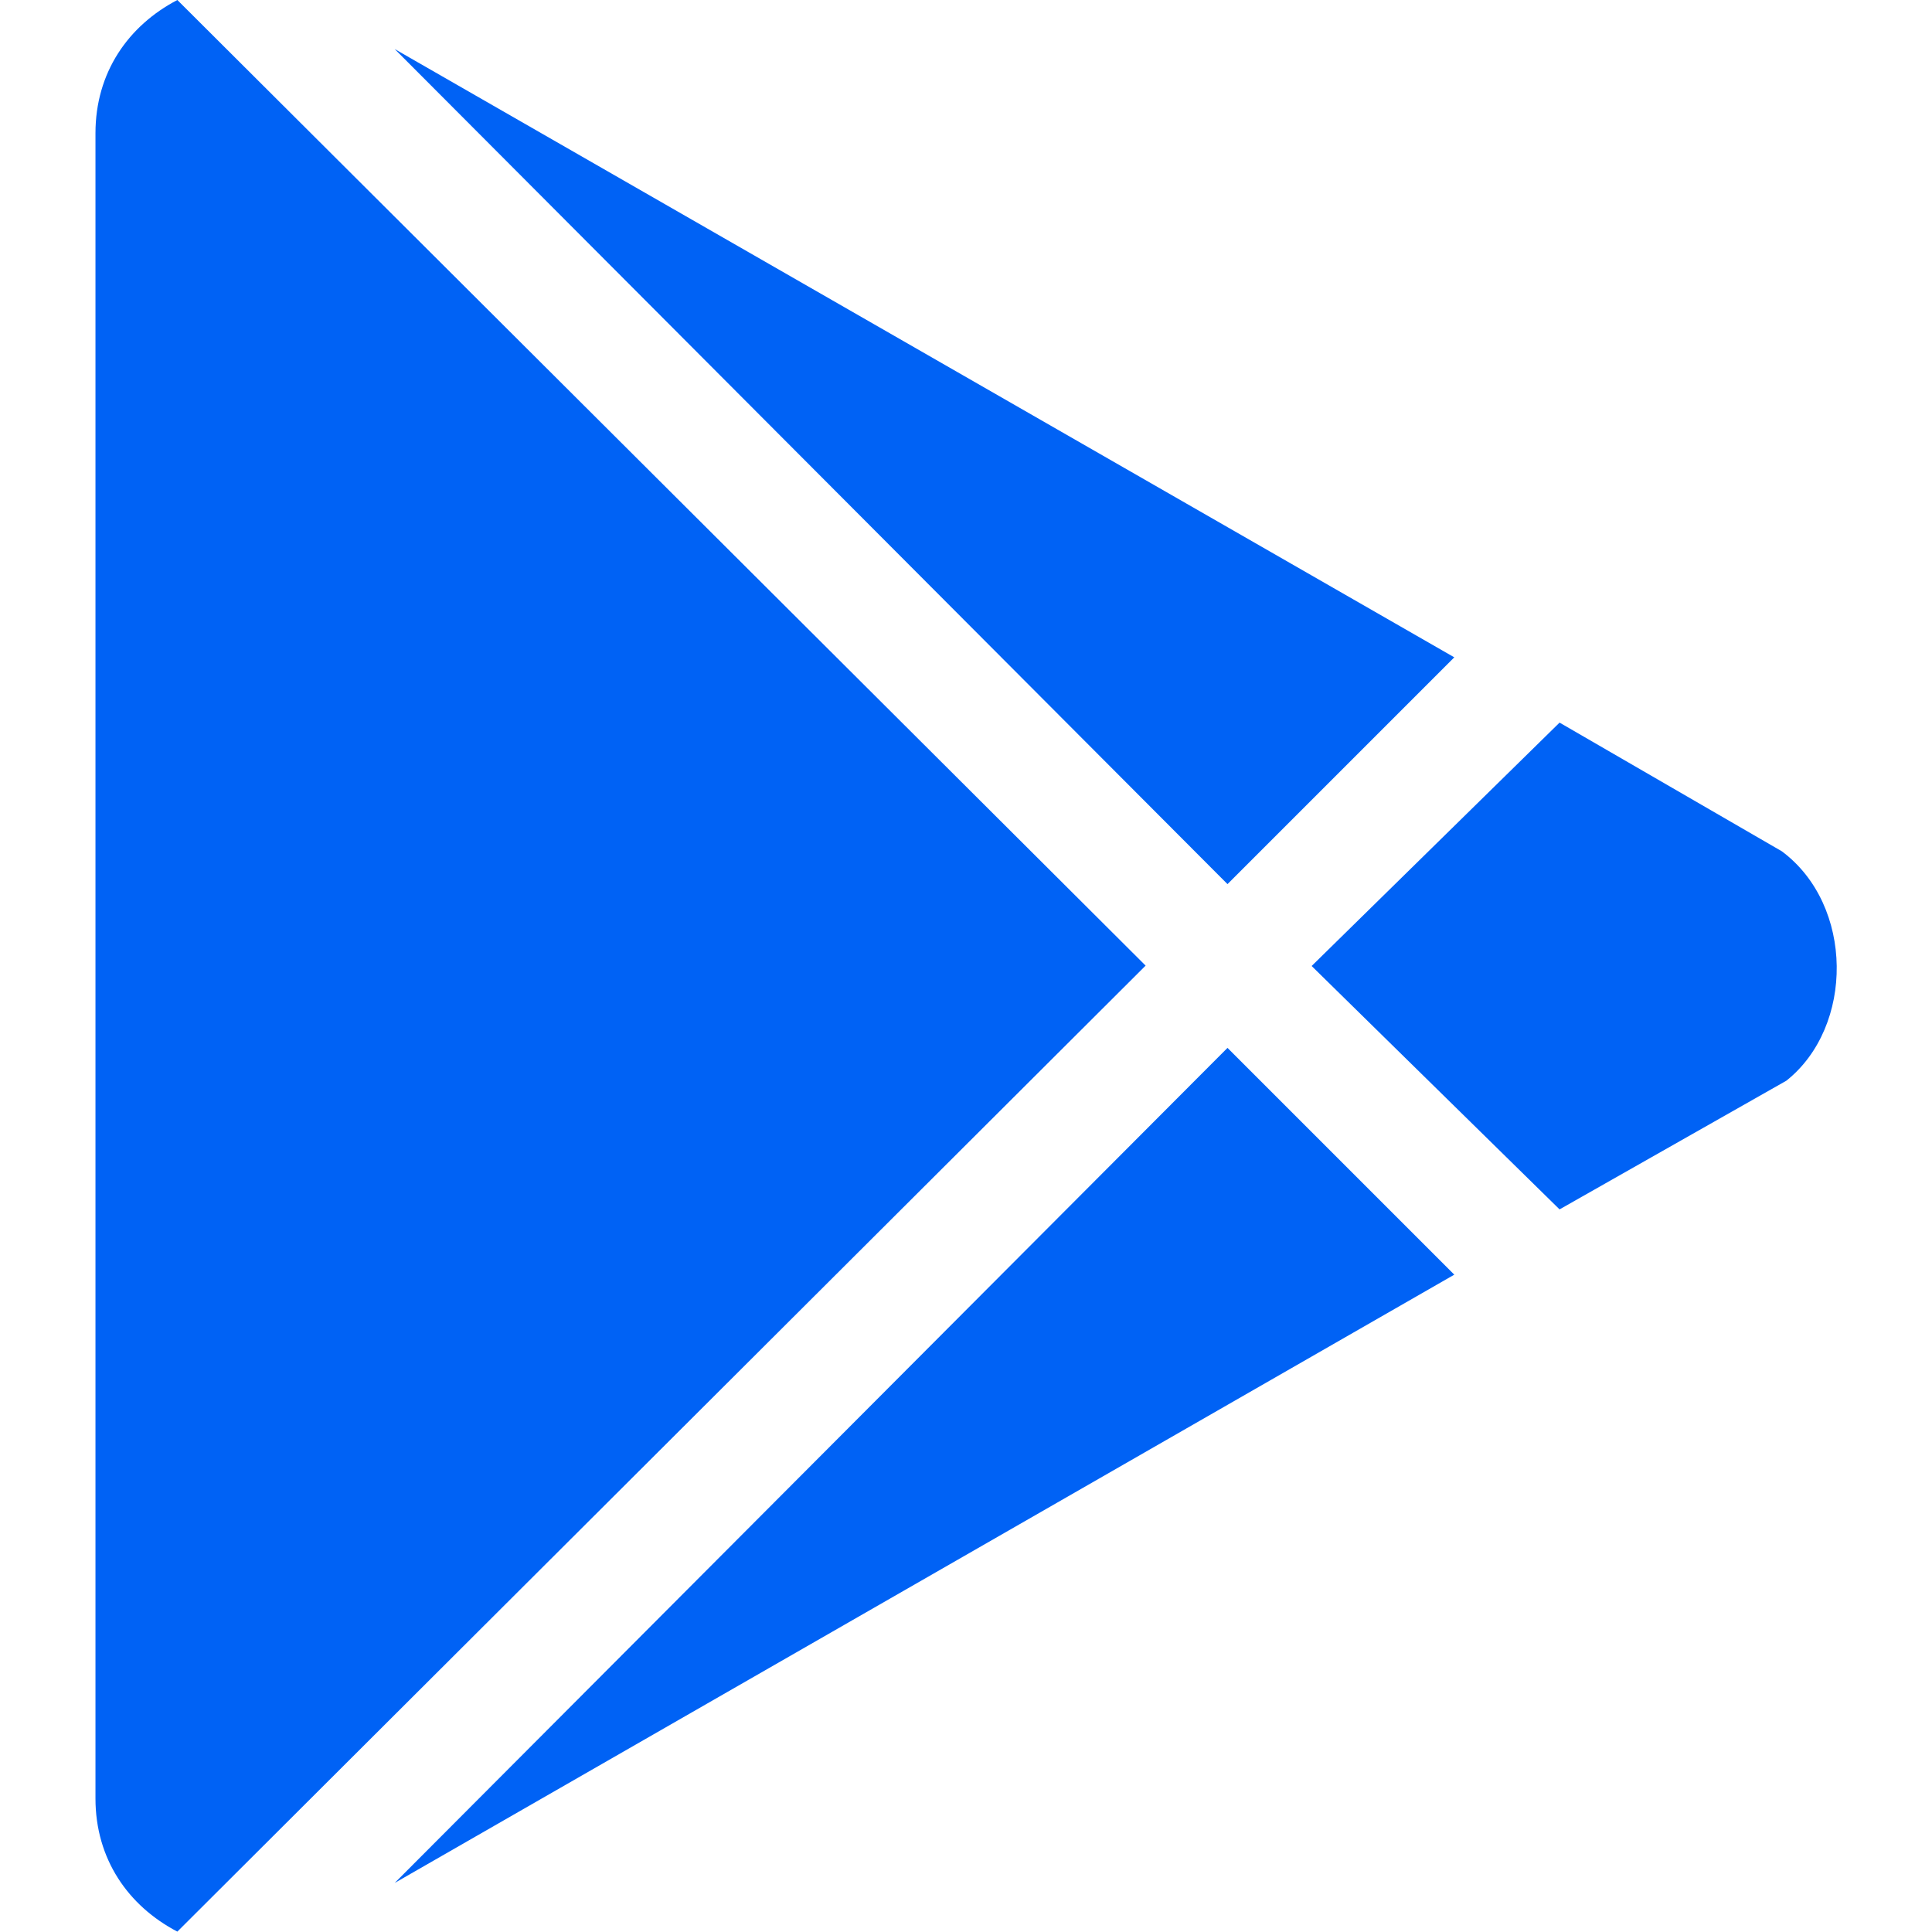
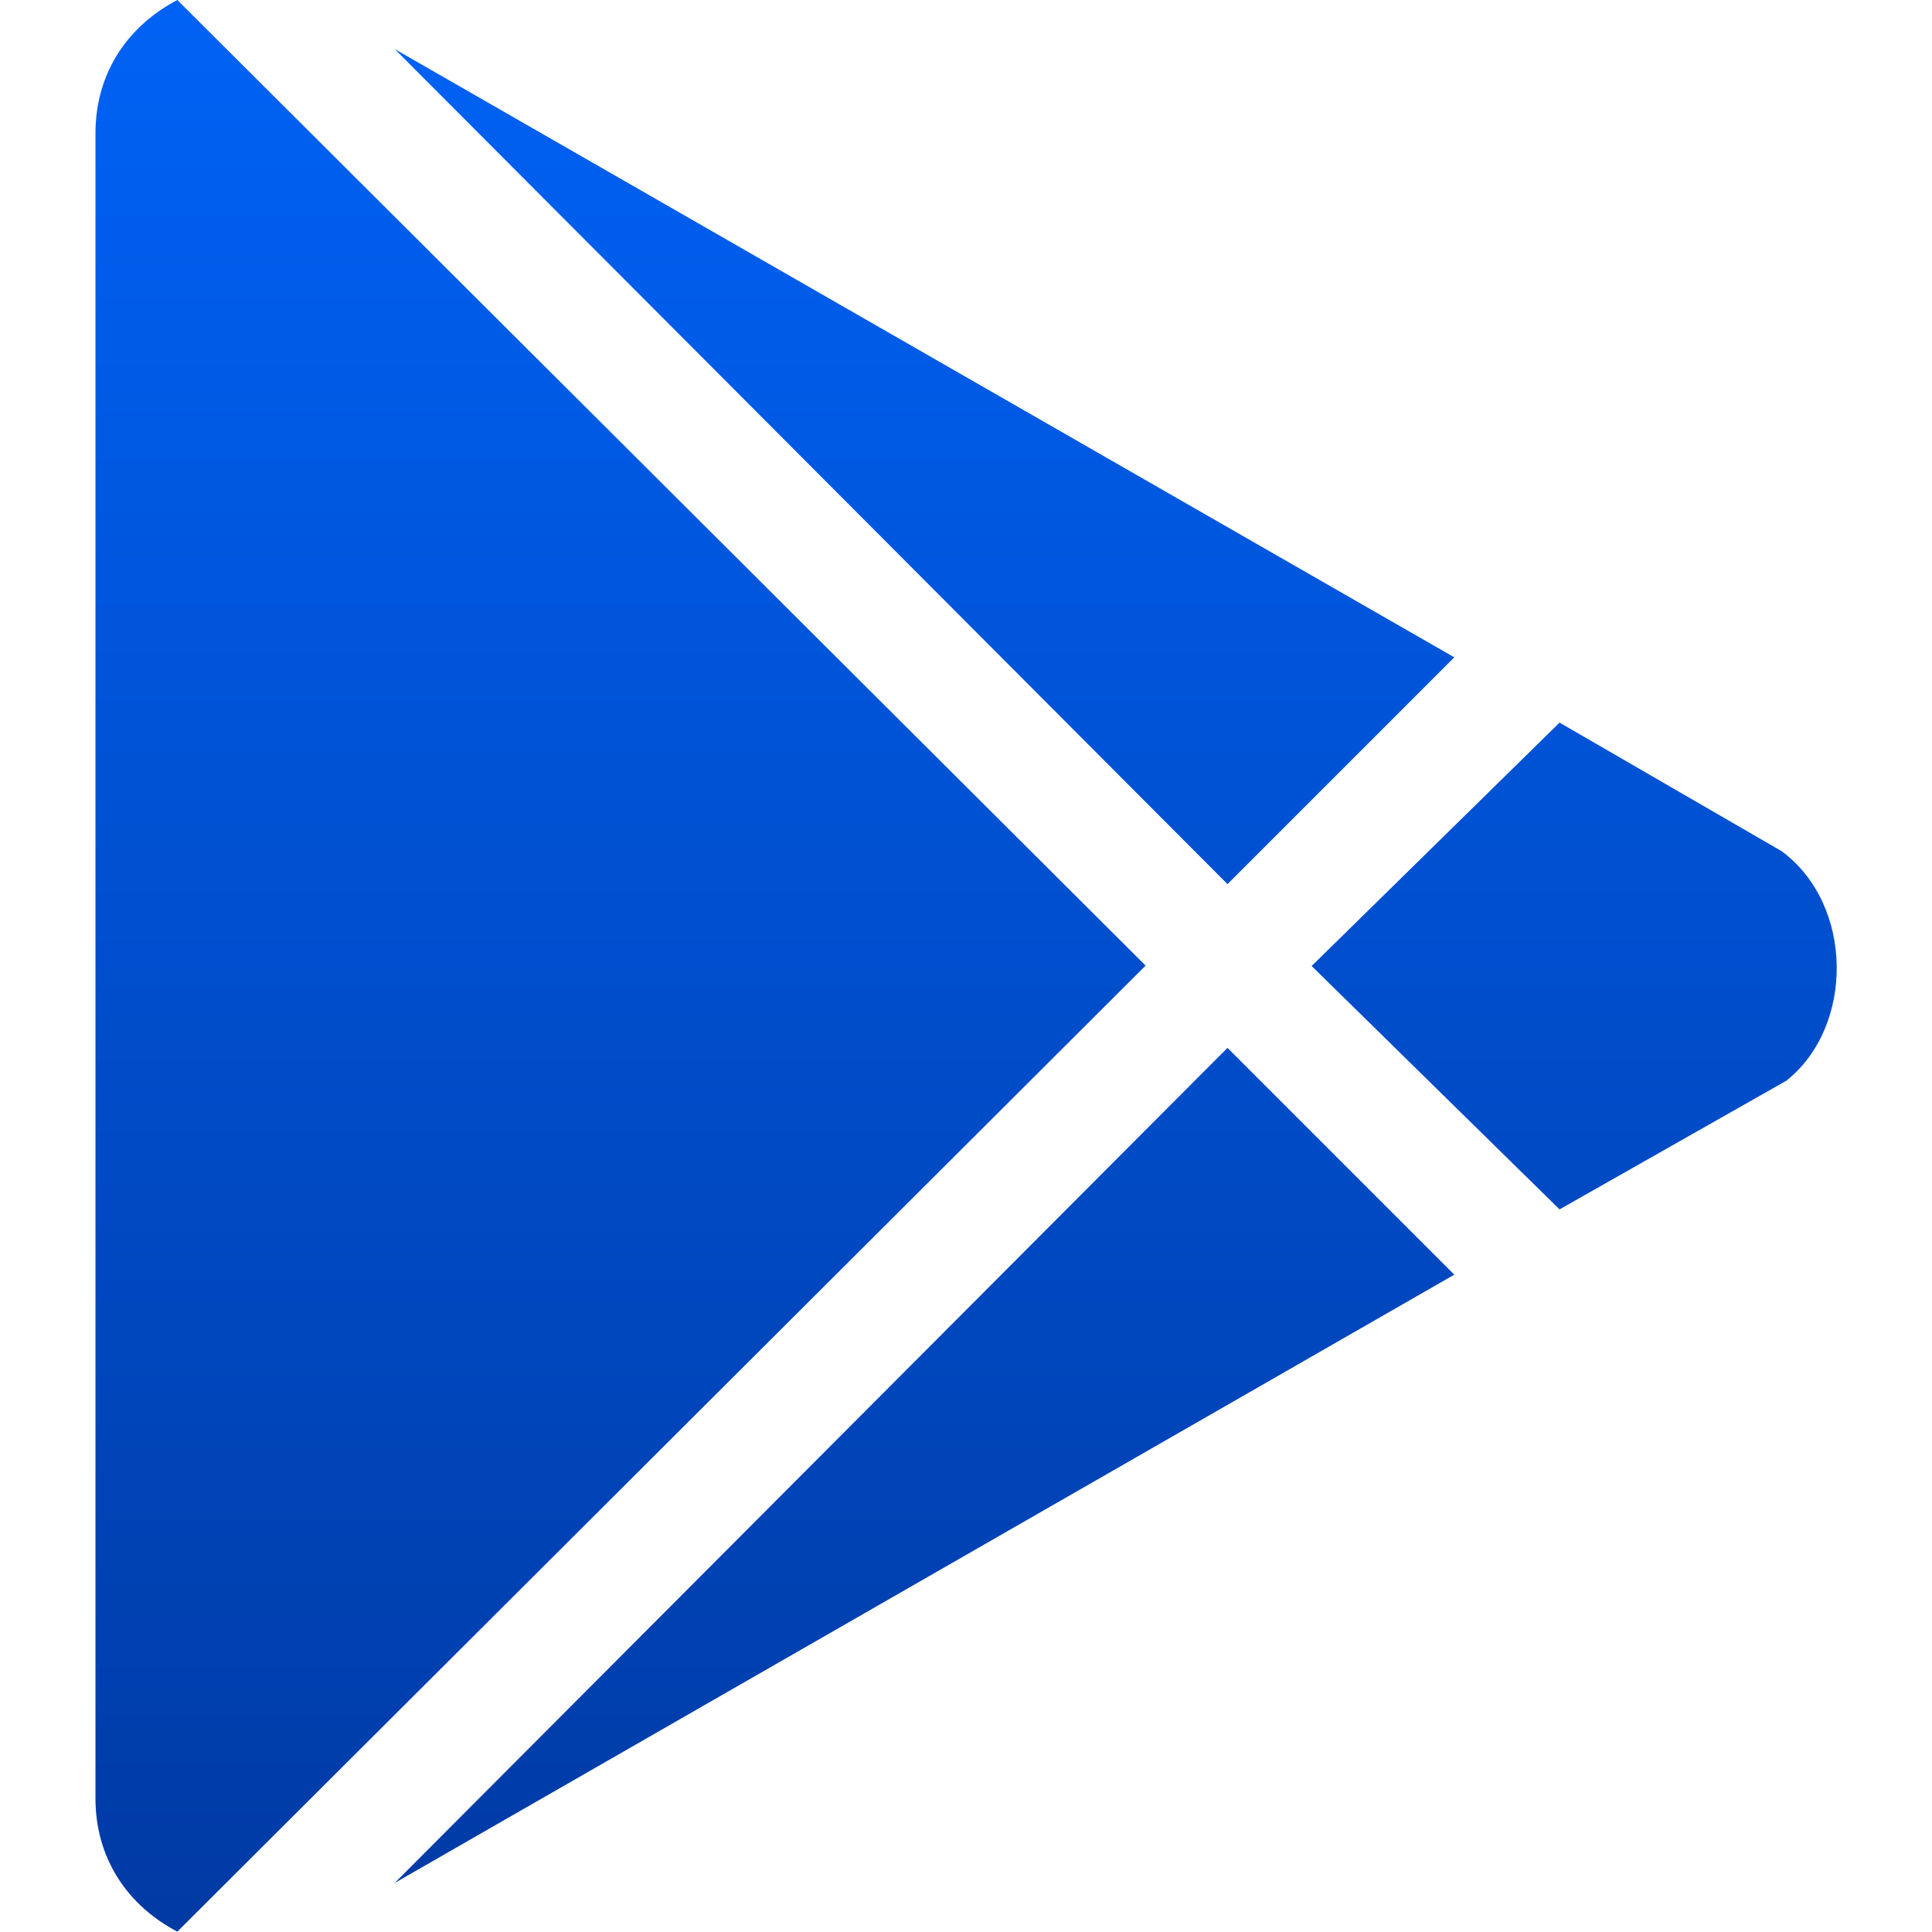
<svg xmlns="http://www.w3.org/2000/svg" viewBox="0 0 512 512">
-   <path d="M325.3 234.3L104.6 13l280.8 161.2-60.1 60.1zM47 0C34 6.8 25.3 19.2 25.3 35.3v441.3c0 16.1 8.7 28.5 21.7 35.3l256.6-256L47 0zm425.2 225.6l-58.9-34.1-65.7 64.5 65.7 64.5 60.1-34.1c18-14.3 18-46.5-1.2-60.8zM104.6 499l280.8-161.2-60.1-60.1L104.6 499z" style="fill: rgb(0, 98, 245);" />
+   <defs>
+     <linearGradient gradientUnits="userSpaceOnUse" x1="256.027" y1="0" x2="256.027" y2="511.9" id="gradient-0">
+       <stop offset="0" style="stop-color: rgb(0% 38.431% 96.078%)" />
+       <stop offset="1" style="stop-color: rgb(0% 22.774% 64.332%)" />
+     </linearGradient>
+   </defs>
+   <path d="M325.3 234.3L104.6 13l280.8 161.2-60.1 60.1zM47 0C34 6.8 25.3 19.2 25.3 35.3v441.3c0 16.1 8.7 28.5 21.7 35.3l256.6-256L47 0zm425.2 225.6l-58.9-34.1-65.7 64.5 65.7 64.5 60.1-34.1c18-14.3 18-46.5-1.2-60.8zM104.6 499l280.8-161.2-60.1-60.1L104.6 499z" style="fill: url('#gradient-0');" />
</svg>
